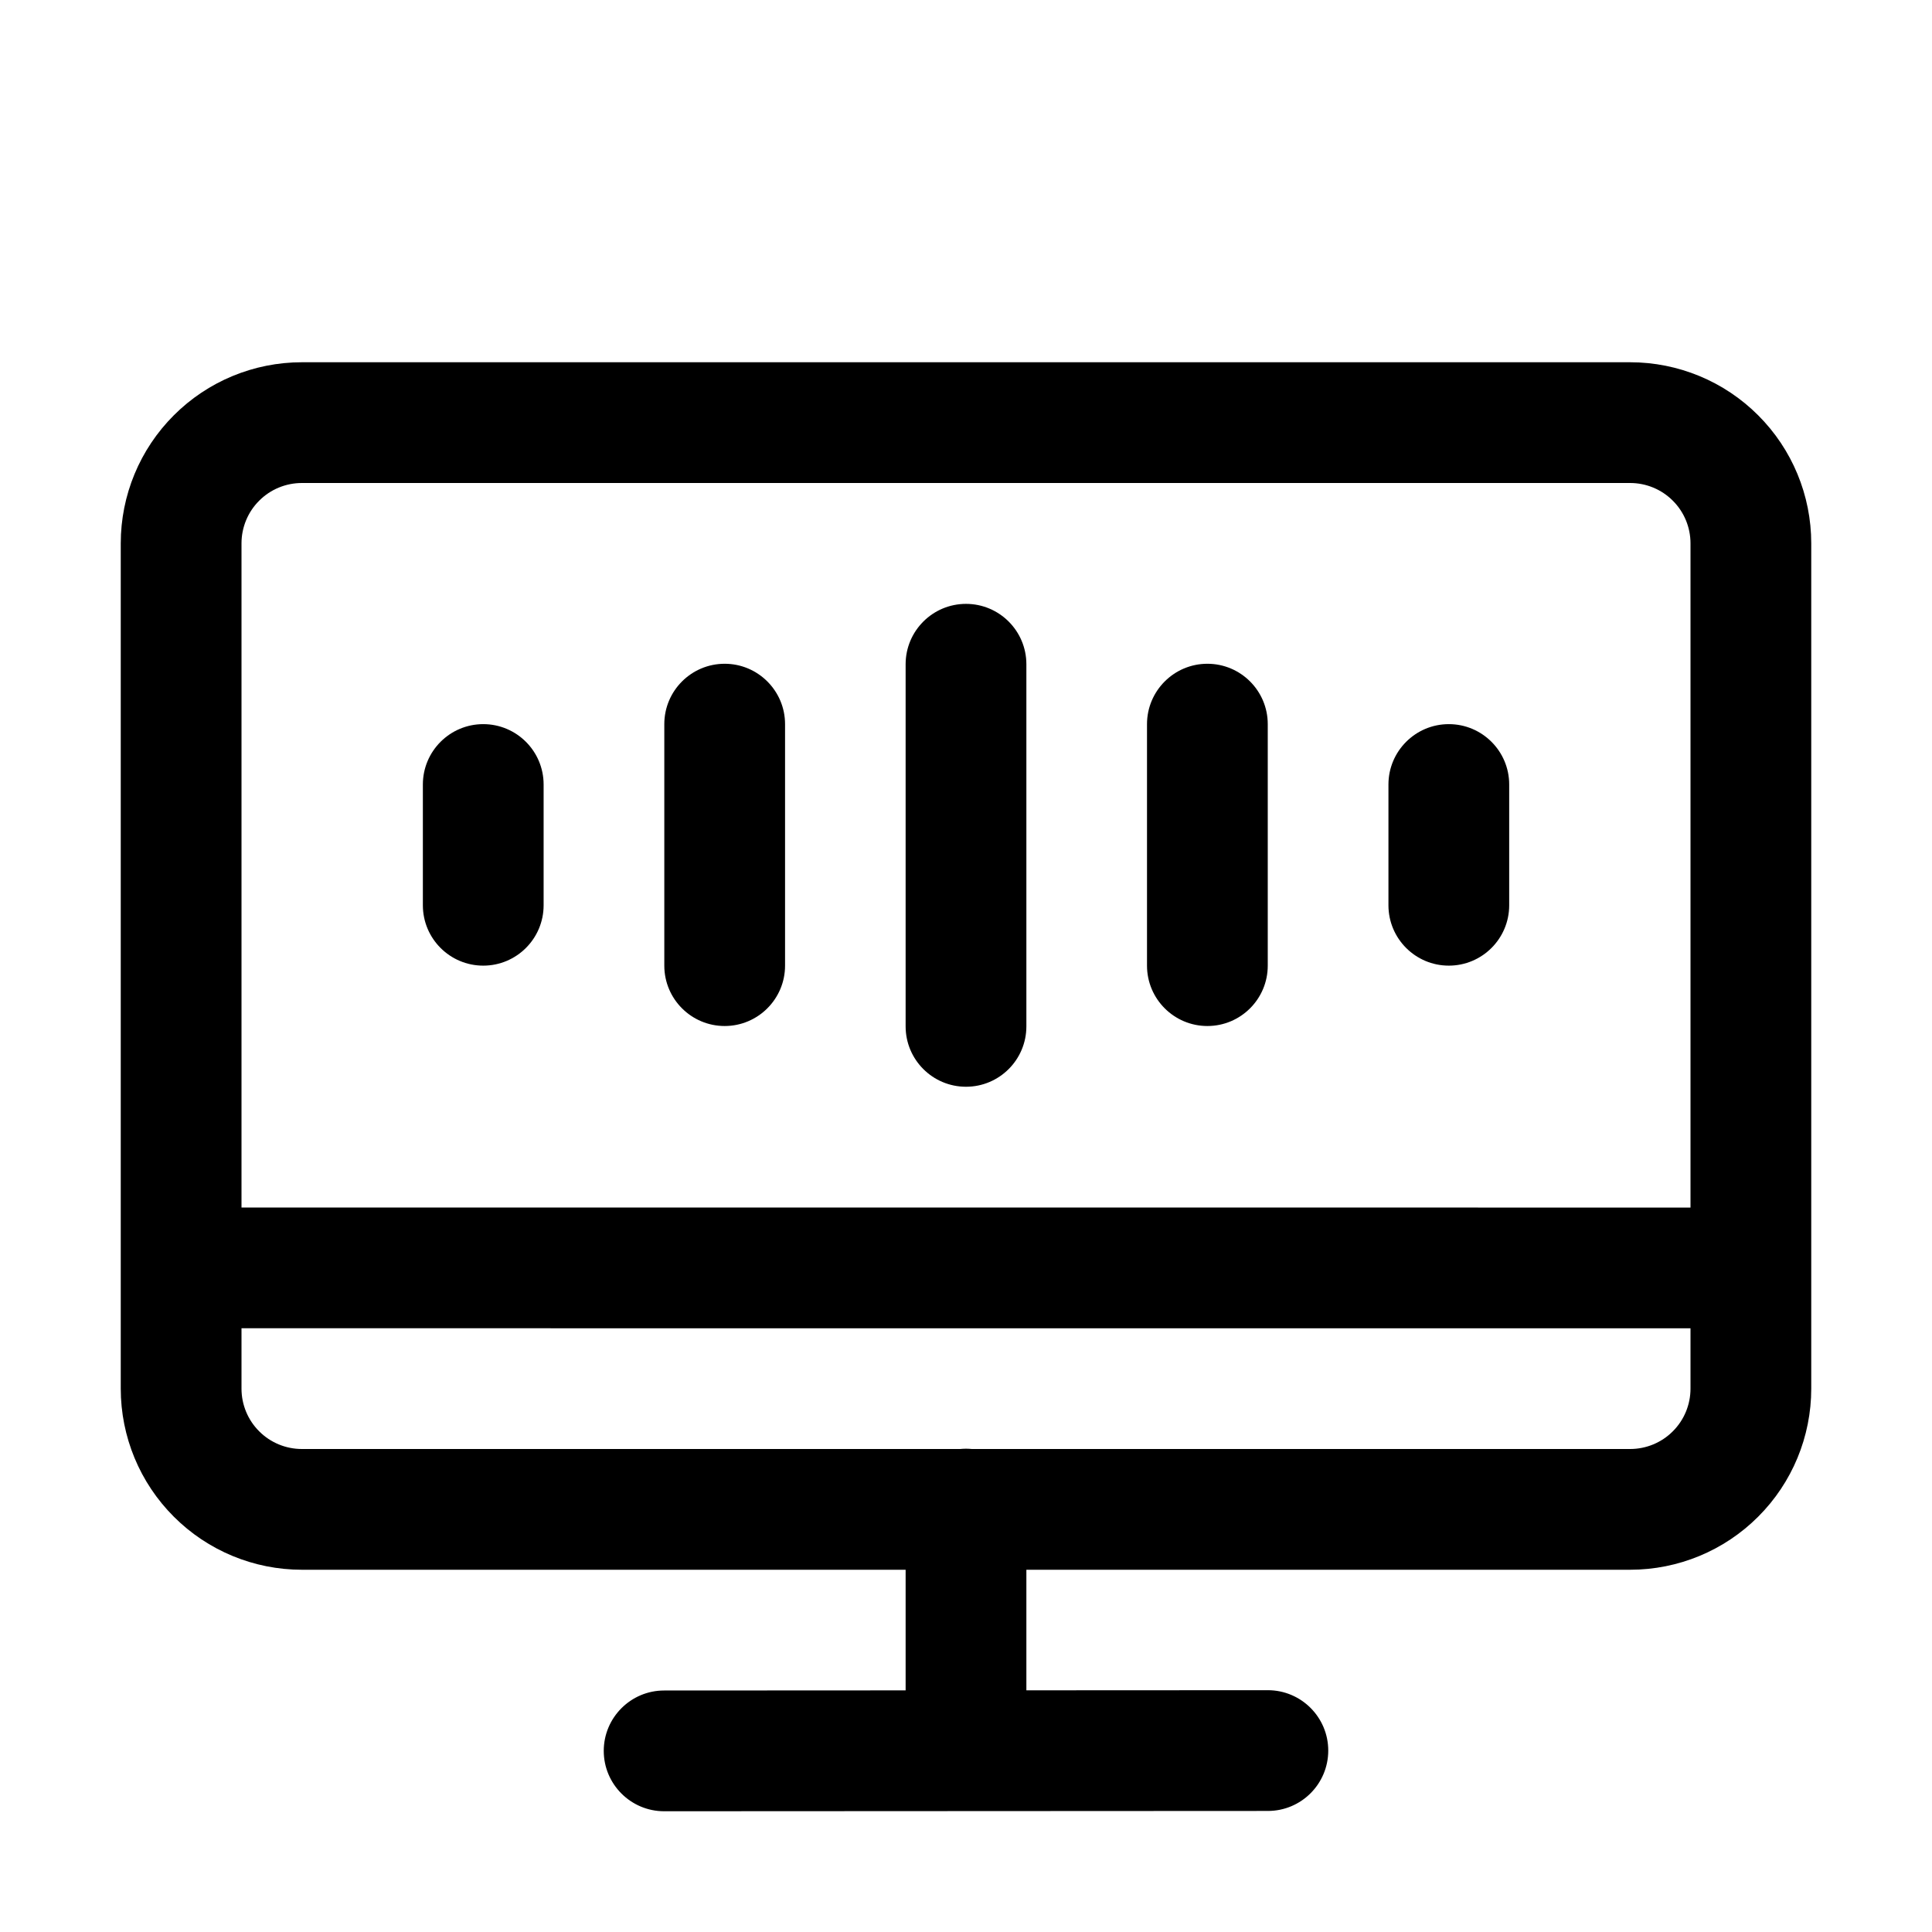
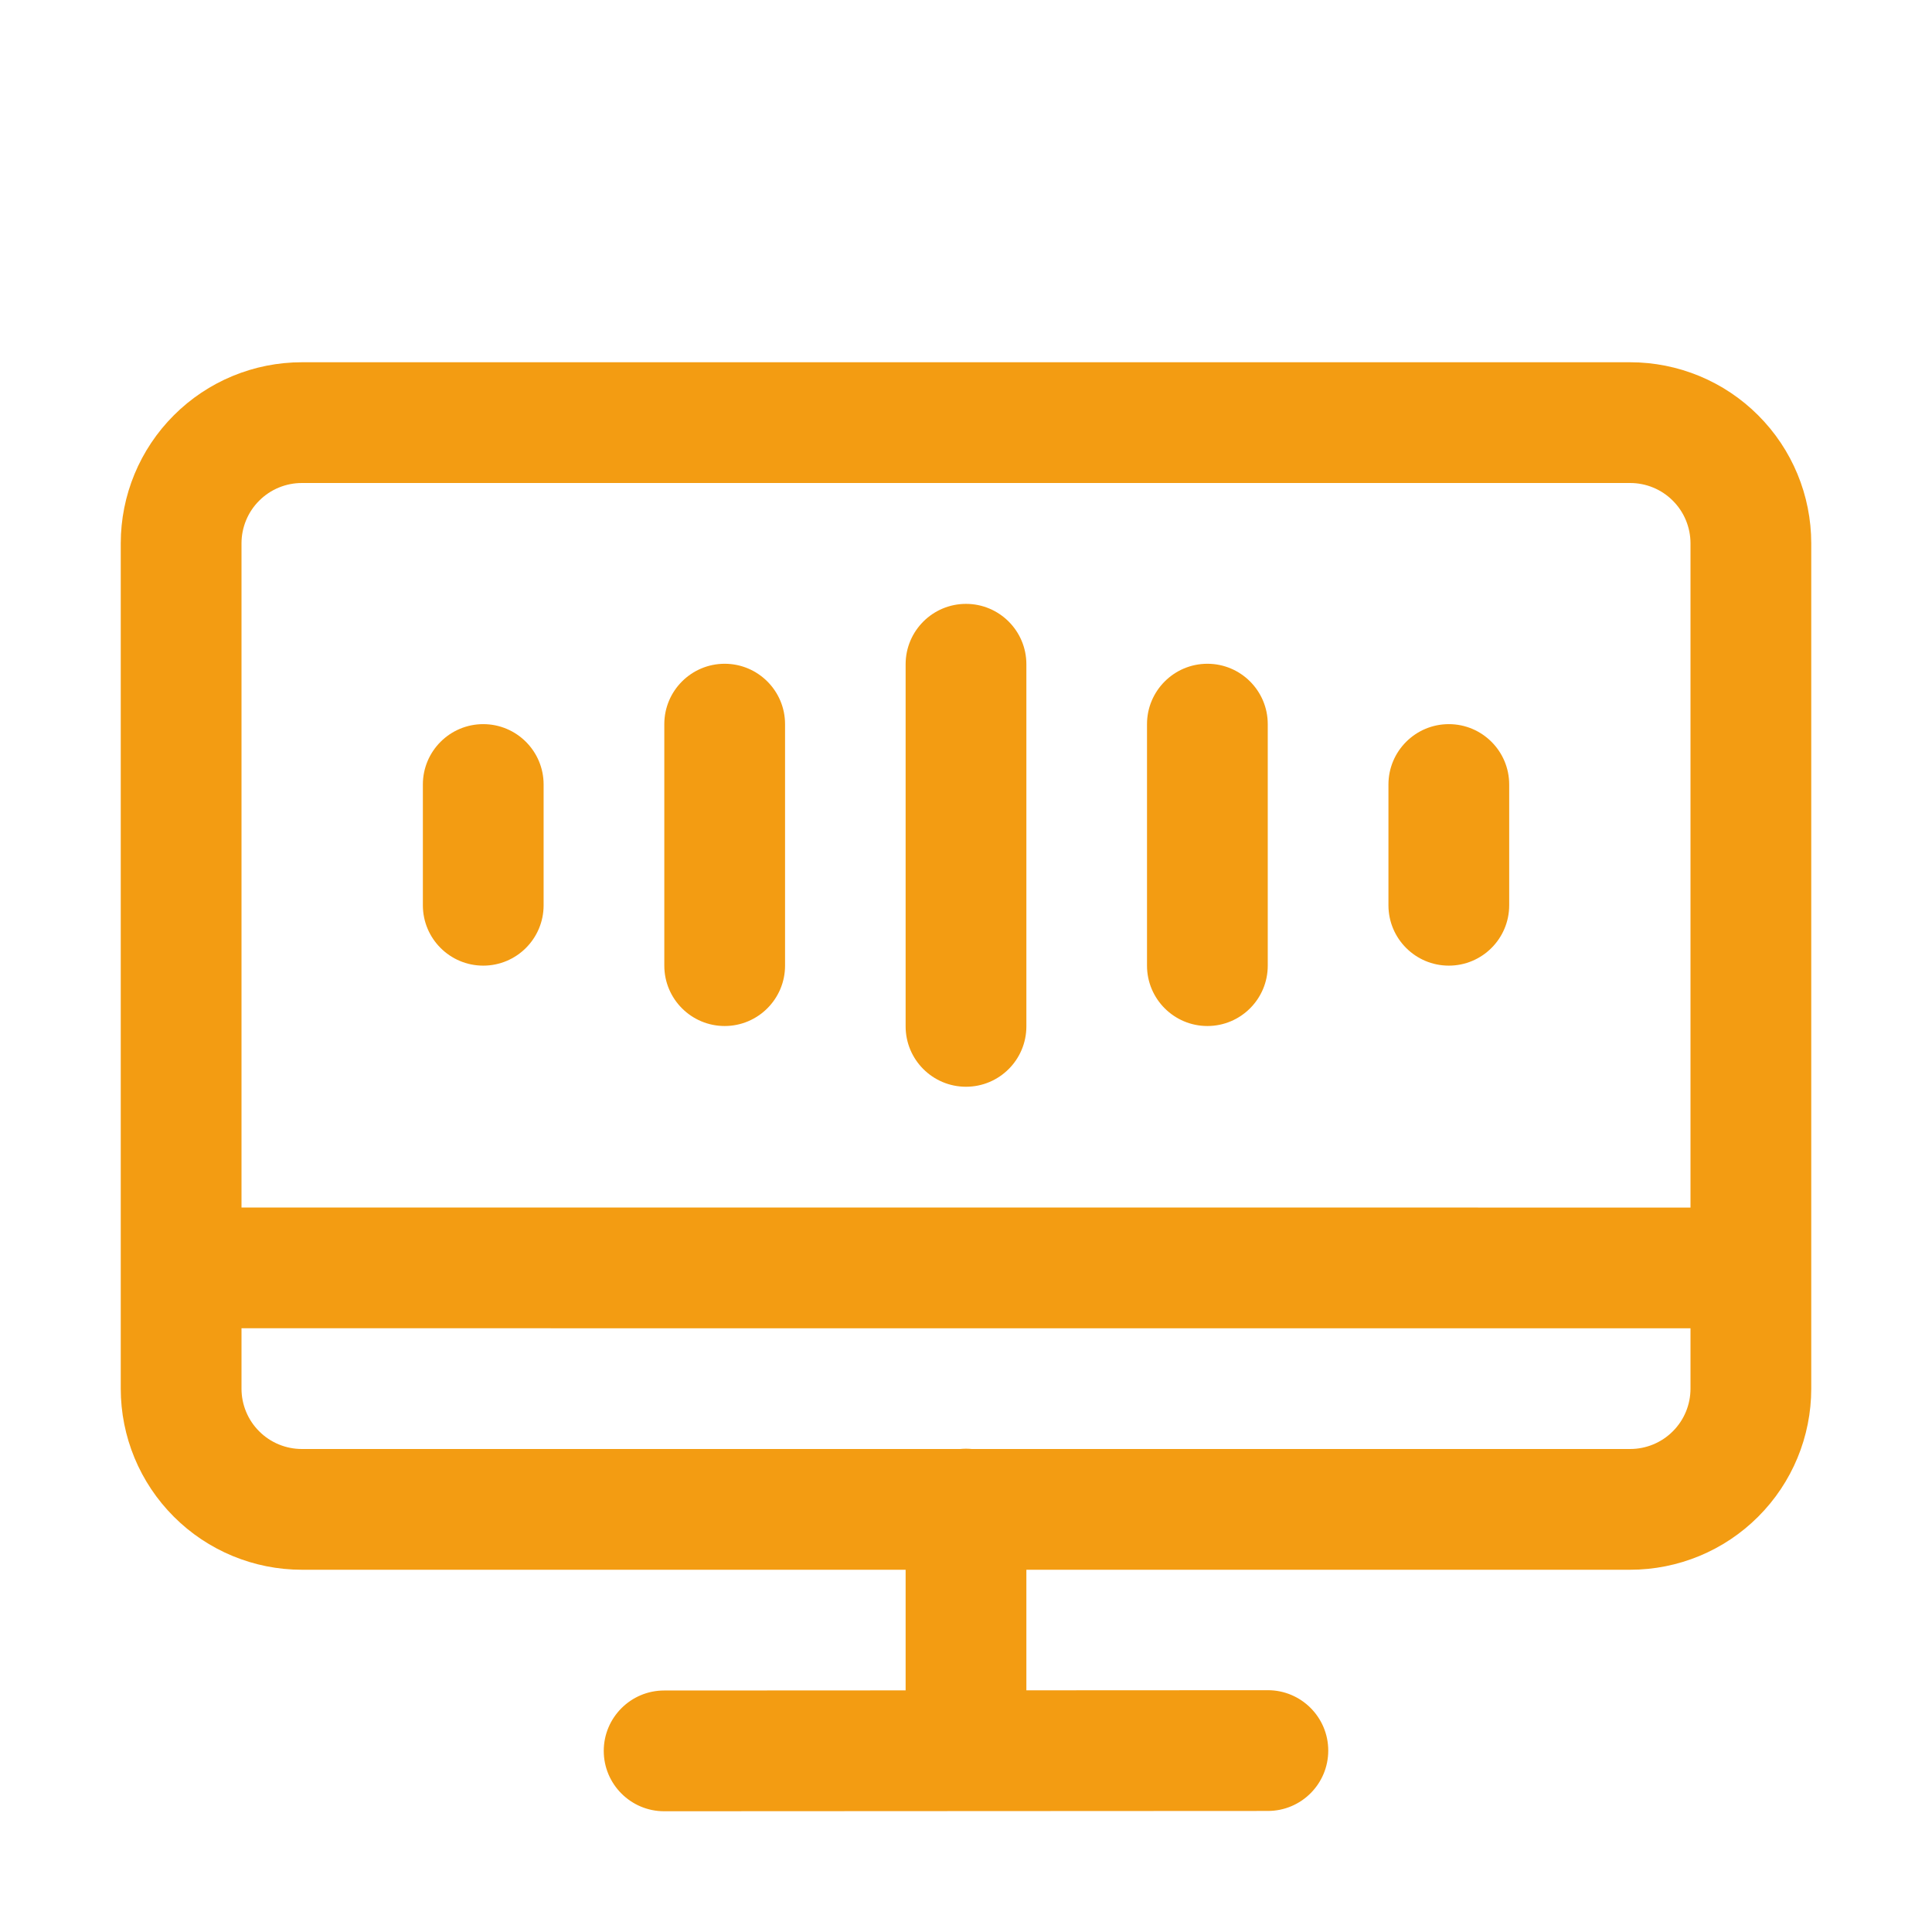
- <svg xmlns="http://www.w3.org/2000/svg" fill="#000000" width="800px" height="800px" viewBox="0 0 32 32" style="fill-rule:evenodd;clip-rule:evenodd;stroke-linejoin:round;stroke-miterlimit:2;" version="1.1" xml:space="preserve">
+ <svg xmlns="http://www.w3.org/2000/svg" fill="#f39c12" width="800px" height="800px" viewBox="0 0 32 32" style="fill-rule:evenodd;clip-rule:evenodd;stroke-linejoin:round;stroke-miterlimit:2;" version="1.1" xml:space="preserve">
  <g id="Icon">
    <path d="M15,26l-0,1.998l-4,0.002c-0.552,0 -1,0.449 -1,1c0,0.552 0.449,1 1,1l10,-0.005c0.552,0 1,-0.448 1,-1c-0,-0.552 -0.449,-1 -1,-1l-4,0.002l-0,-1.997l10,0c0.796,-0 1.559,-0.316 2.121,-0.879c0.563,-0.562 0.879,-1.325 0.879,-2.121l-0,-14c0,-0.796 -0.316,-1.559 -0.879,-2.121c-0.562,-0.563 -1.325,-0.879 -2.121,-0.879l-22,0c-0.796,0 -1.559,0.316 -2.121,0.879c-0.563,0.562 -0.879,1.325 -0.879,2.121c0,3.463 0,10.537 0,14c-0,0.796 0.316,1.559 0.879,2.121c0.562,0.563 1.325,0.879 2.121,0.879l10,-0Zm-11,-4l-0,1c-0,0.265 0.105,0.52 0.293,0.707c0.187,0.188 0.442,0.293 0.707,0.293l10.903,-0c0.032,-0.003 0.064,-0.005 0.097,-0.005c0.033,0 0.065,0.002 0.097,0.005l10.903,-0c0.265,-0 0.52,-0.105 0.707,-0.293c0.188,-0.187 0.293,-0.442 0.293,-0.707l-0,-0.999l-24,-0.001Zm24,-1.999l-24,-0.001l0,-11c-0,-0.265 0.105,-0.52 0.293,-0.707c0.187,-0.188 0.442,-0.293 0.707,-0.293c0,0 22,-0 22,-0c0.265,0 0.52,0.105 0.707,0.293c0.188,0.187 0.293,0.442 0.293,0.707l-0,11.001Z" />
    <path d="M15,11.002l-0,5.998c0,0.552 0.448,1 1,1c0.552,-0 1,-0.448 1,-1l-0,-5.998c0,-0.552 -0.448,-1 -1,-1c-0.552,-0 -1,0.448 -1,1Z" />
    <path d="M18.998,11.994l0,4c0,0.552 0.449,1 1,1c0.552,-0 1,-0.448 1,-1l0,-4c0,-0.552 -0.448,-1 -1,-1c-0.551,-0 -1,0.448 -1,1Z" />
    <path d="M11.003,11.994l-0,4c-0,0.552 0.448,1 1,1c0.551,-0 1,-0.448 1,-1l-0,-4c-0,-0.552 -0.449,-1 -1,-1c-0.552,-0 -1,0.448 -1,1Z" />
    <path d="M22.997,12.994l-0,2c-0,0.552 0.448,1 1,1c0.552,-0 1,-0.448 1,-1l-0,-2c-0,-0.552 -0.448,-1 -1,-1c-0.552,-0 -1,0.448 -1,1Z" />
    <path d="M7.004,12.994l0,2c0,0.552 0.448,1 1,1c0.552,-0 1,-0.448 1,-1l-0,-2c0,-0.552 -0.448,-1 -1,-1c-0.552,-0 -1,0.448 -1,1Z" />
  </g>
</svg>
